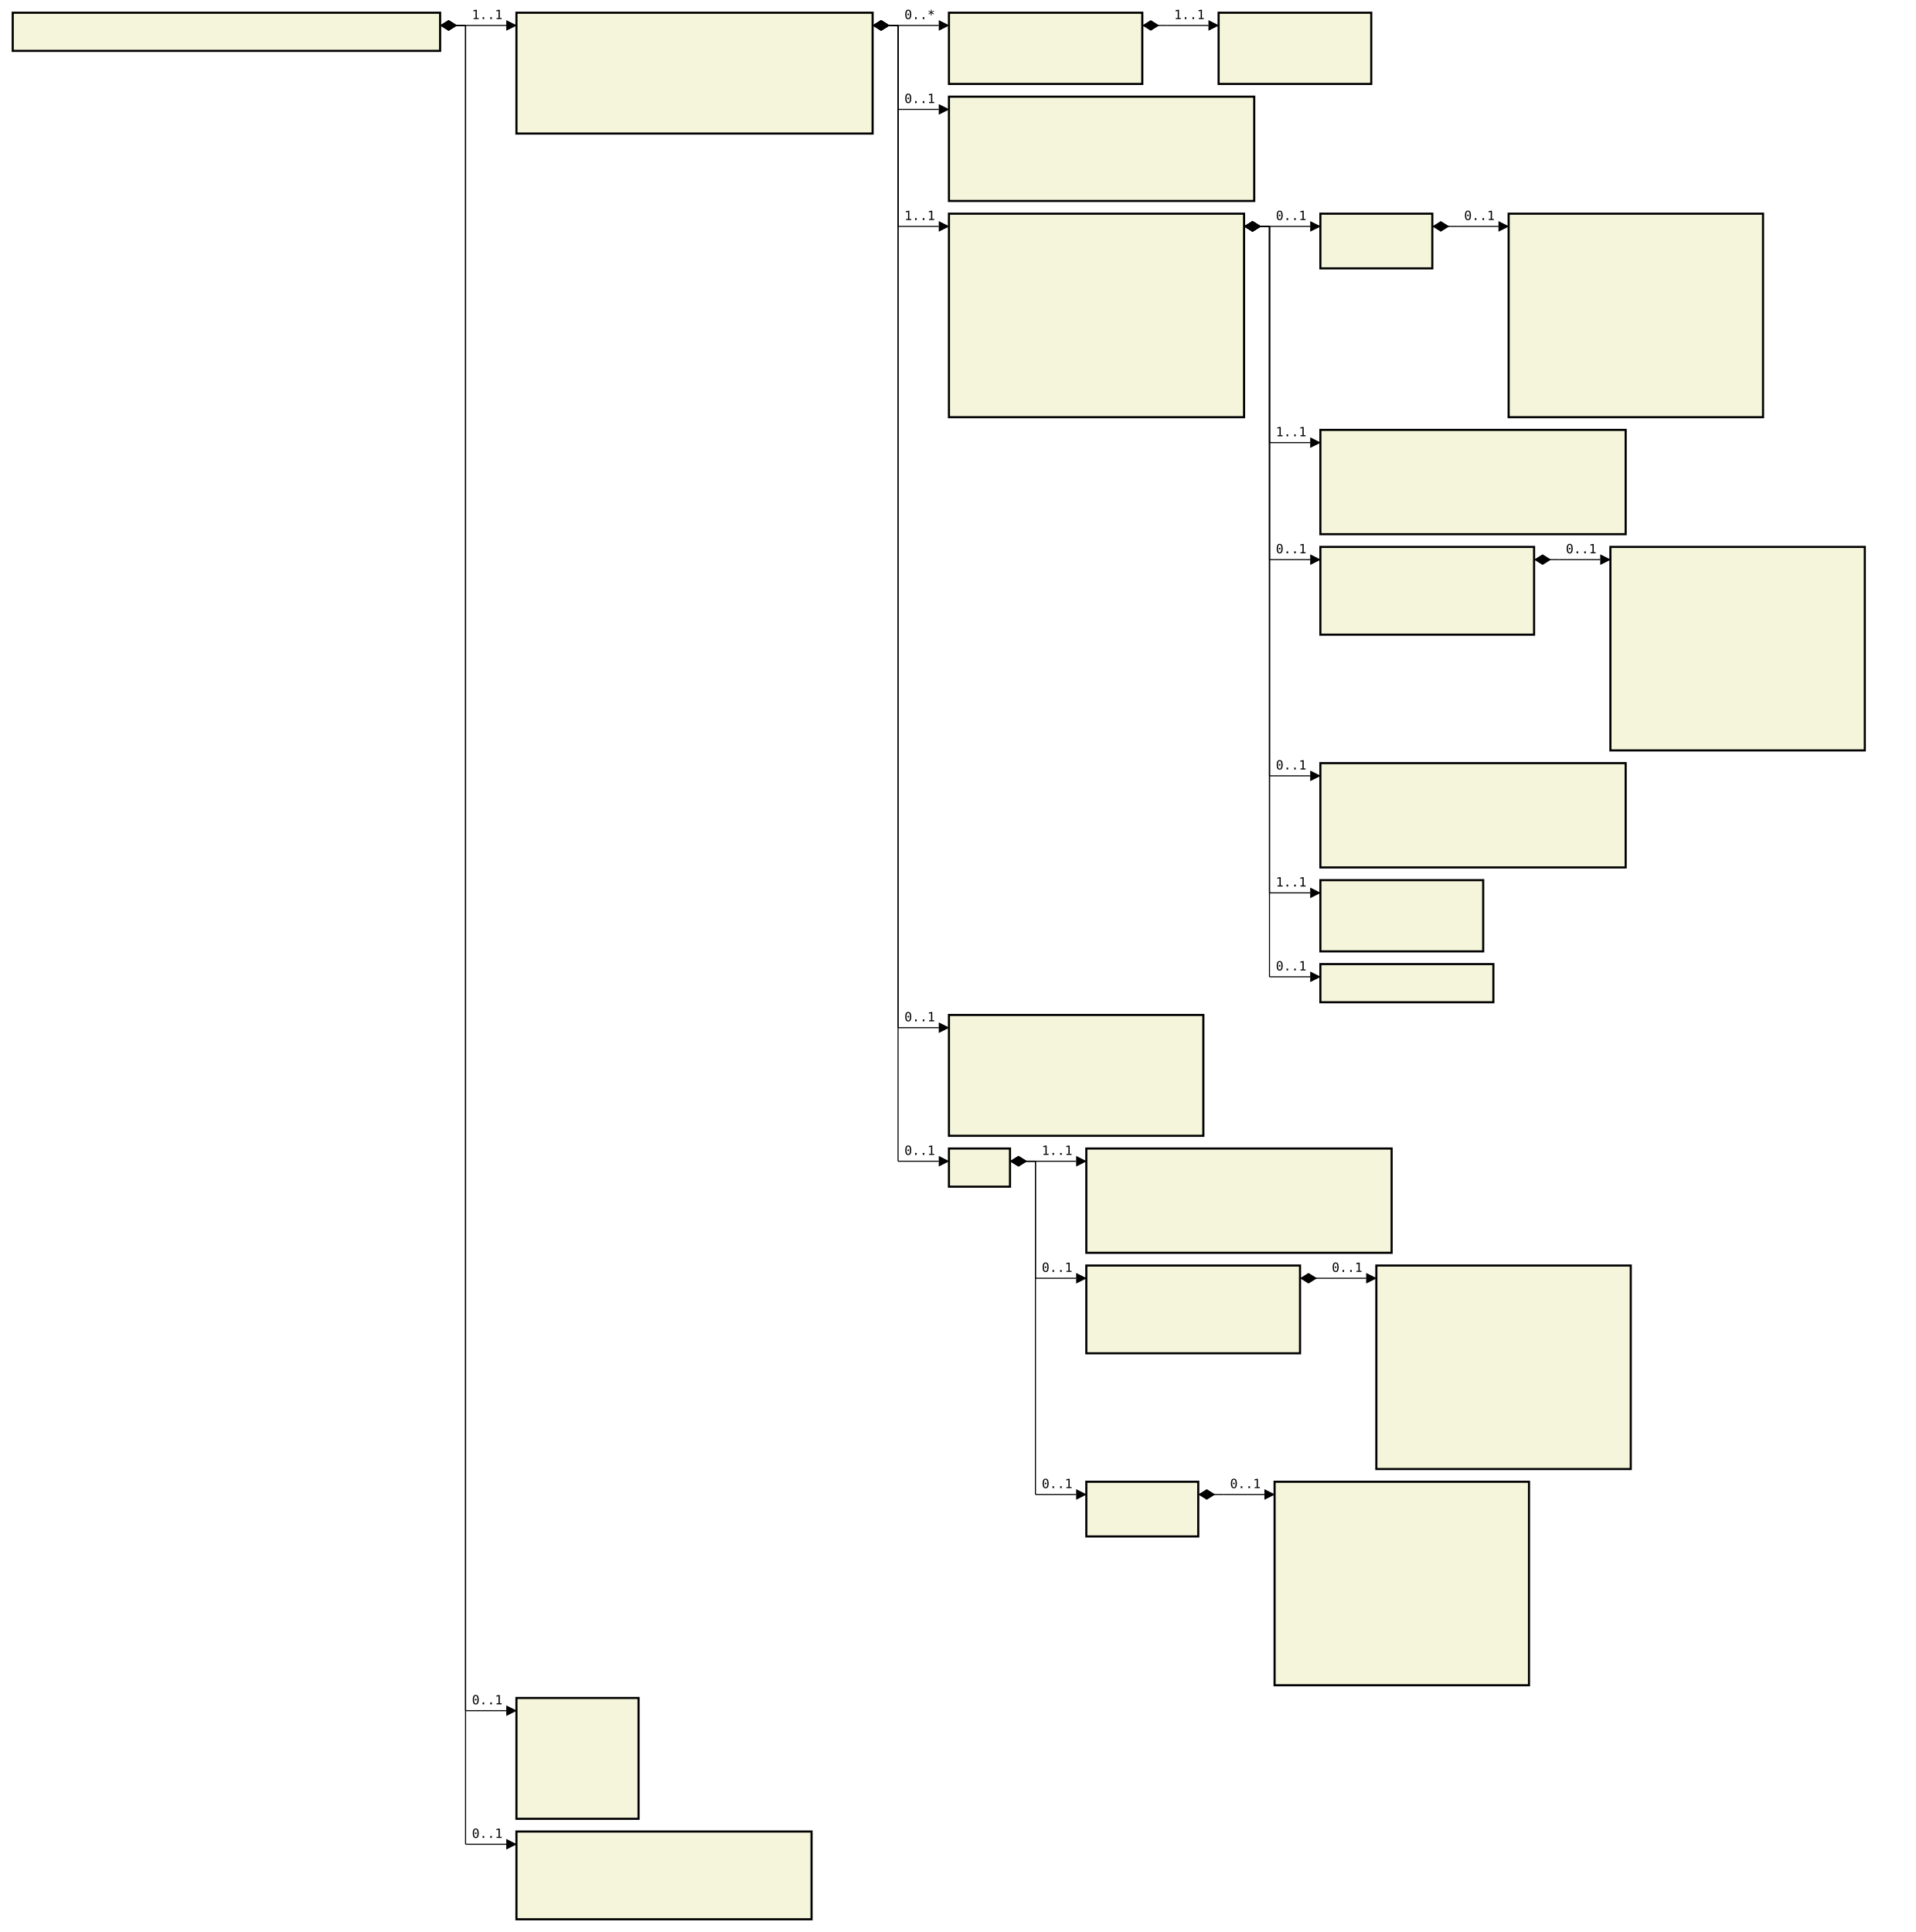
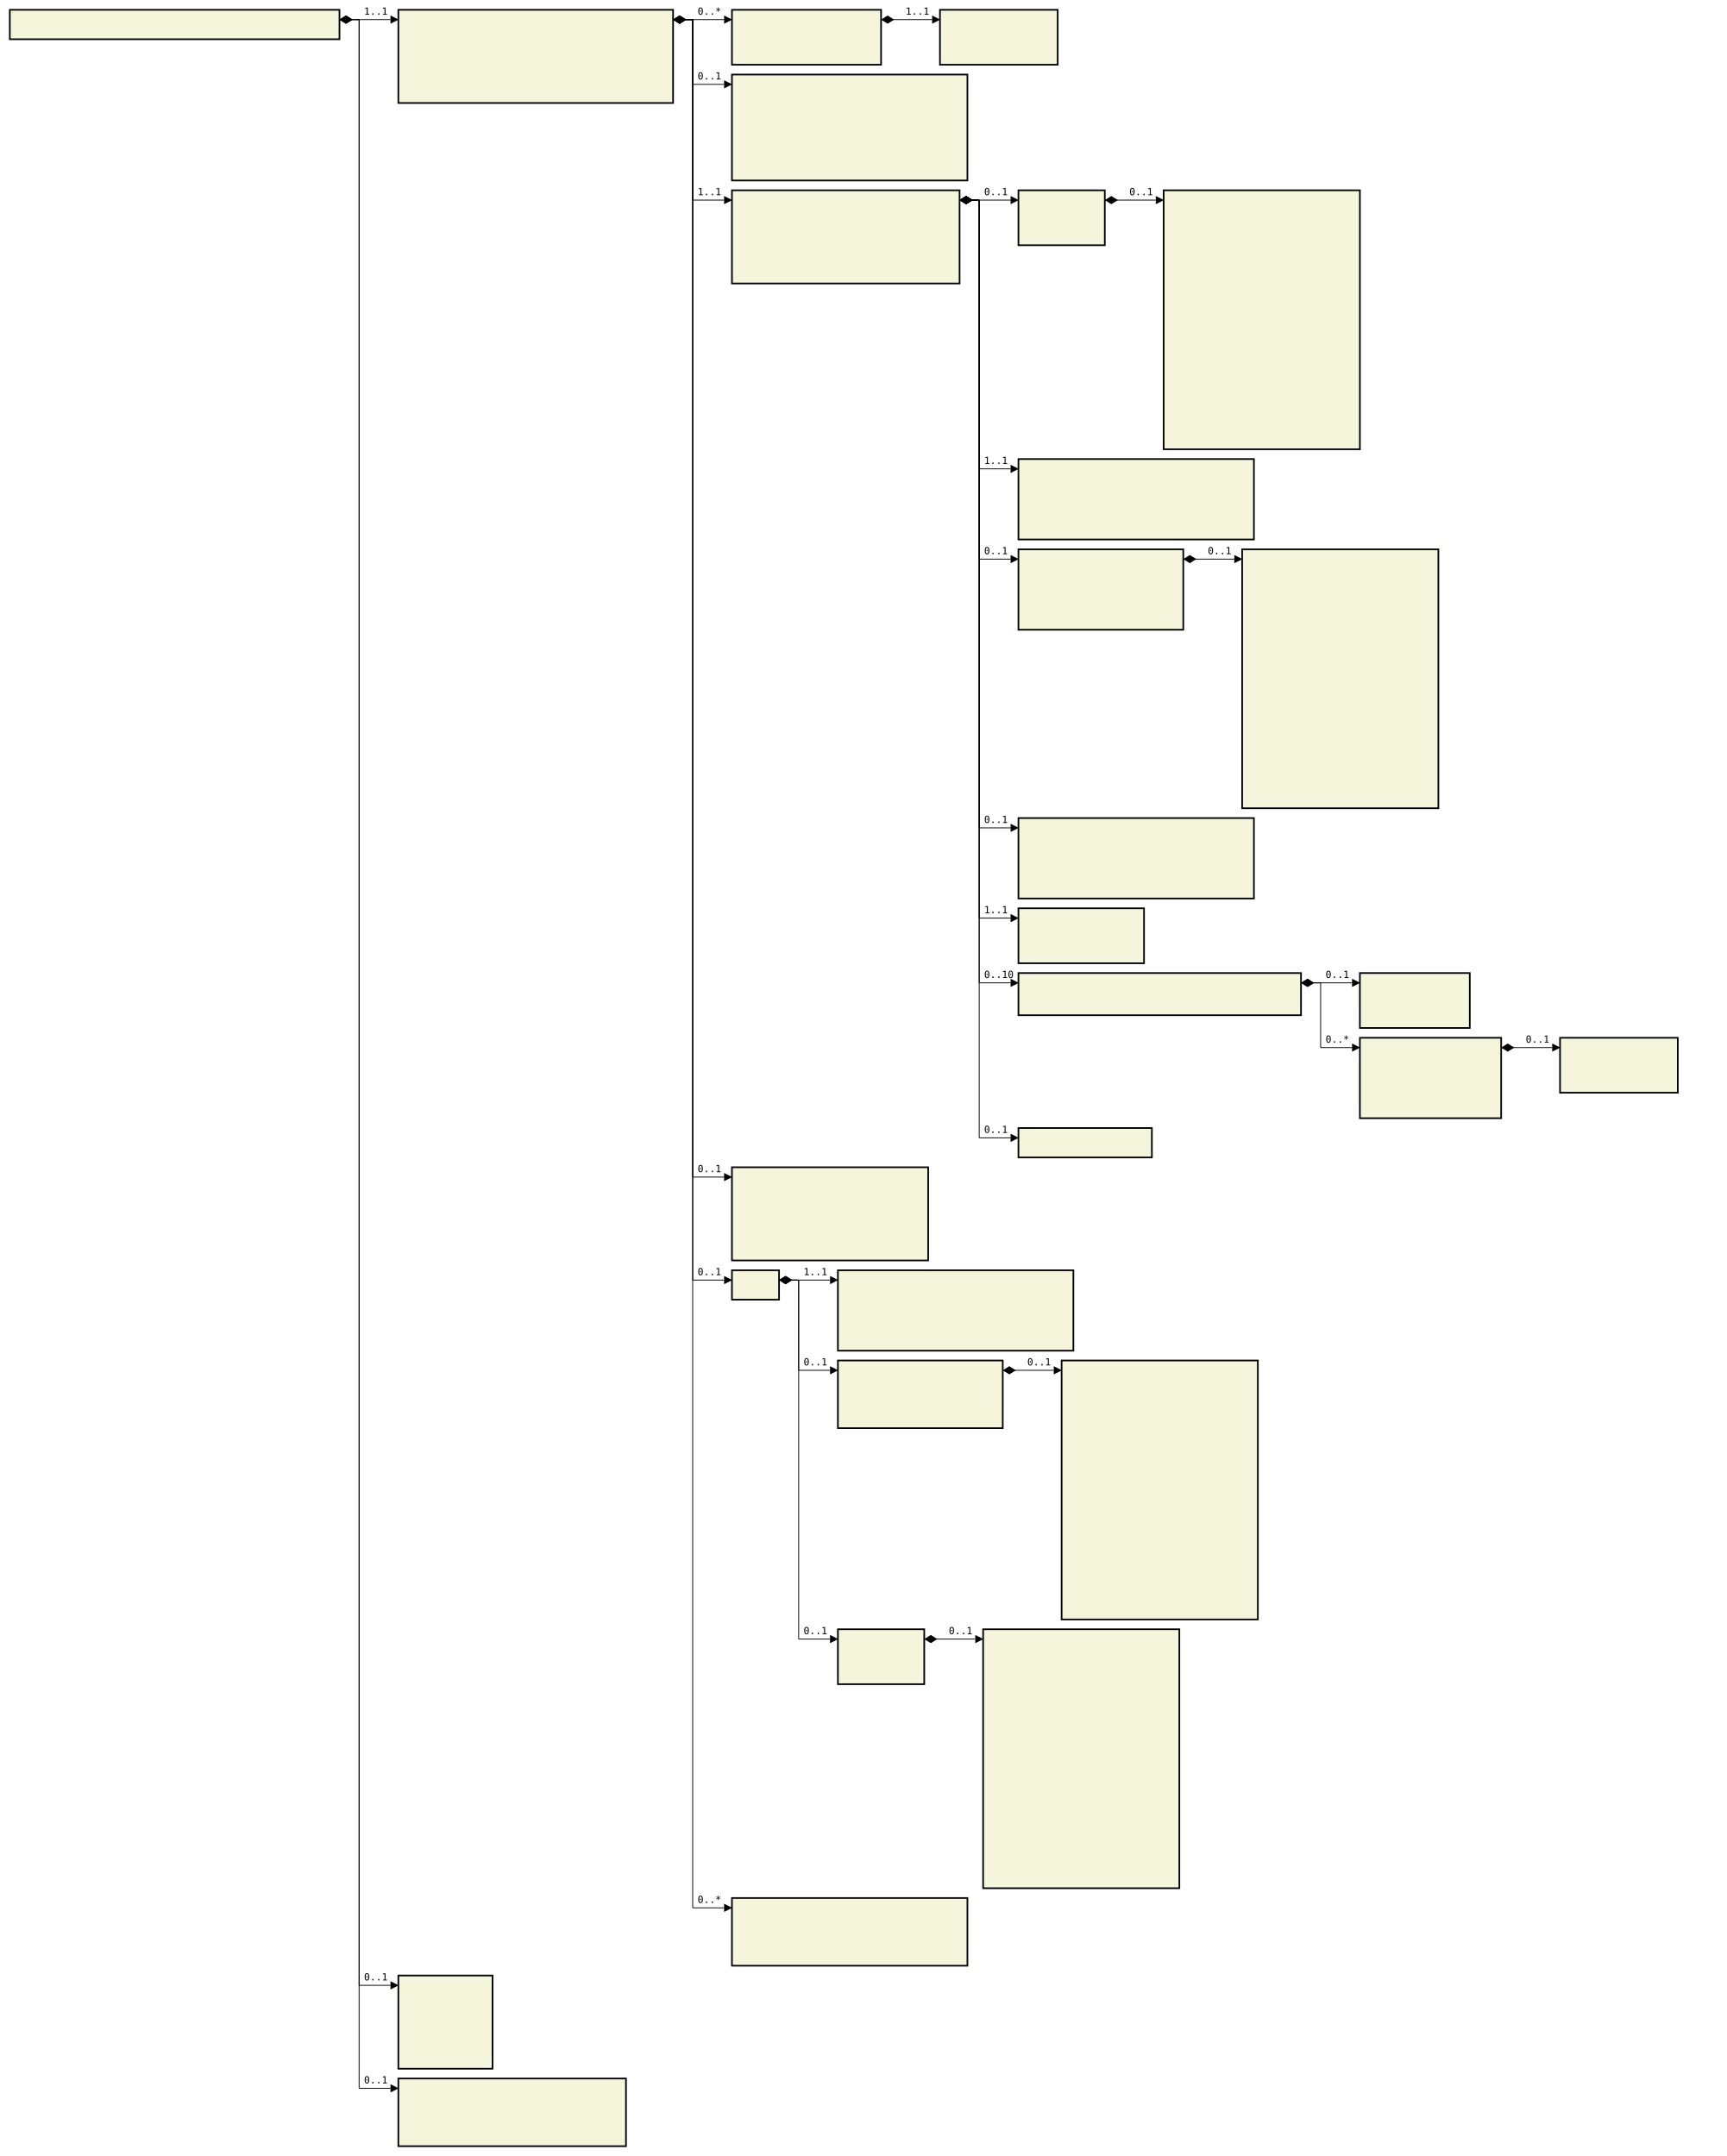
- <svg xmlns="http://www.w3.org/2000/svg" font-family="monospace" width="150.6em" height="151.9em" style="background-color:white">
+ <svg xmlns="http://www.w3.org/2000/svg" font-family="monospace" width="176em" height="219.8em" style="background-color:white">
  <defs>
    <marker id="Triangle" viewBox="0 0 10 10" refX="0" refY="5" markerUnits="strokeWidth" markerWidth="15" markerHeight="10" orient="auto">
      <path d="M 0 0 L 10 5 L 0 10 z" />
    </marker>
    <marker id="Diamond" viewBox="0 0 16 10" refX="0" refY="5" markerUnits="strokeWidth" markerWidth="20" markerHeight="10" orient="auto">
      <path d="M 0 5 L 8 10 L 16 5 L 8 0 z" />
    </marker>
  </defs>
  <rect x="1em" y="1em" width="33.6em" height="3em" fill="beige" stroke="black" stroke-width="2" />
  <text style="font-weight:bold" text-anchor="middle" x="17.8em" y="2.3em" fill="black">
</text>
  <rect x="40.6em" y="1em" width="28em" height="9.5em" fill="beige" stroke="black" stroke-width="2" />
  <text style="font-weight:bold" text-anchor="middle" x="54.6em" y="2.3em" fill="black">
</text>
  <text x="41.6em" y="4.3em" fill="darkslateblue">
</text>
  <text x="41.6em" y="5.6em" fill="darkslateblue">
</text>
  <text x="41.6em" y="6.9em" fill="darkslateblue">
</text>
  <text x="41.6em" y="8.2em" fill="darkslateblue">
</text>
  <text x="41.6em" y="9.5em" fill="darkslateblue">
</text>
  <rect x="74.6em" y="1em" width="15.2em" height="5.6em" fill="beige" stroke="black" stroke-width="2" />
  <text style="font-weight:bold" text-anchor="middle" x="82.2em" y="2.3em" fill="black">
</text>
  <text x="75.6em" y="4.3em" fill="darkslateblue">
</text>
  <text x="75.6em" y="5.6em" fill="darkslateblue">
</text>
  <rect x="95.8em" y="1em" width="12em" height="5.6em" fill="beige" stroke="black" stroke-width="2" />
  <text style="font-weight:bold" text-anchor="middle" x="101.8em" y="2.3em" fill="black">
</text>
  <text x="96.8em" y="4.3em" fill="darkslateblue">
</text>
  <text x="96.8em" y="5.6em" fill="darkslateblue">
</text>
-   <rect x="74.6em" y="7.6em" width="24em" height="8.2em" fill="beige" stroke="black" stroke-width="2" />
+   <rect x="74.6em" y="7.6em" width="24em" height="10.8em" fill="beige" stroke="black" stroke-width="2" />
  <text style="font-weight:bold" text-anchor="middle" x="86.6em" y="8.9em" fill="black">
</text>
  <text x="75.6em" y="10.9em" fill="darkslateblue">
</text>
  <text x="75.6em" y="12.2em" fill="darkslateblue">
</text>
  <text x="75.6em" y="13.5em" fill="darkslateblue">
</text>
  <text x="75.6em" y="14.8em" fill="darkslateblue">
</text>
-   <rect x="74.6em" y="16.8em" width="23.2em" height="16em" fill="beige" stroke="black" stroke-width="2" />
-   <text style="font-weight:bold" text-anchor="middle" x="86.2em" y="18.1em" fill="black">
- </text>
-   <text x="75.6em" y="20.1em" fill="darkslateblue">
- </text>
-   <text x="75.6em" y="21.4em" fill="darkslateblue">
+   <text x="75.6em" y="16.1em" fill="darkslateblue">
+ </text>
+   <text x="75.6em" y="17.4em" fill="darkslateblue">
+ </text>
+   <rect x="74.6em" y="19.4em" width="23.2em" height="9.5em" fill="beige" stroke="black" stroke-width="2" />
+   <text style="font-weight:bold" text-anchor="middle" x="86.2em" y="20.7em" fill="black">
</text>
  <text x="75.6em" y="22.7em" fill="darkslateblue">
</text>
  <text x="75.6em" y="24em" fill="darkslateblue">
</text>
  <text x="75.6em" y="25.3em" fill="darkslateblue">
</text>
  <text x="75.6em" y="26.6em" fill="darkslateblue">
</text>
  <text x="75.6em" y="27.9em" fill="darkslateblue">
</text>
-   <text x="75.6em" y="29.2em" fill="darkslateblue">
- </text>
-   <text x="75.6em" y="30.5em" fill="darkslateblue">
- </text>
-   <text x="75.6em" y="31.8em" fill="darkslateblue">
- </text>
-   <rect x="103.8em" y="16.8em" width="8.8em" height="4.3em" fill="beige" stroke="black" stroke-width="2" />
-   <text style="font-weight:bold" text-anchor="middle" x="108.2em" y="18.1em" fill="black">
- </text>
-   <text x="104.8em" y="20.1em" fill="darkslateblue">
- </text>
-   <rect x="118.6em" y="16.8em" width="20em" height="16em" fill="beige" stroke="black" stroke-width="2" />
-   <text style="font-weight:bold" text-anchor="middle" x="128.6em" y="18.1em" fill="black">
- </text>
-   <text x="119.6em" y="20.1em" fill="darkslateblue">
- </text>
-   <text x="119.6em" y="21.4em" fill="darkslateblue">
+   <rect x="103.8em" y="19.4em" width="8.8em" height="5.6em" fill="beige" stroke="black" stroke-width="2" />
+   <text style="font-weight:bold" text-anchor="middle" x="108.2em" y="20.7em" fill="black">
+ </text>
+   <text x="104.8em" y="22.7em" fill="darkslateblue">
+ </text>
+   <text x="104.8em" y="24em" fill="darkslateblue">
+ </text>
+   <rect x="118.6em" y="19.4em" width="20em" height="26.4em" fill="beige" stroke="black" stroke-width="2" />
+   <text style="font-weight:bold" text-anchor="middle" x="128.6em" y="20.7em" fill="black">
</text>
  <text x="119.6em" y="22.7em" fill="darkslateblue">
</text>
  <text x="119.6em" y="24em" fill="darkslateblue">
</text>
  <text x="119.6em" y="25.3em" fill="darkslateblue">
</text>
  <text x="119.6em" y="26.6em" fill="darkslateblue">
</text>
  <text x="119.6em" y="27.9em" fill="darkslateblue">
</text>
  <text x="119.6em" y="29.2em" fill="darkslateblue">
</text>
  <text x="119.6em" y="30.5em" fill="darkslateblue">
</text>
  <text x="119.6em" y="31.8em" fill="darkslateblue">
</text>
-   <rect x="103.8em" y="33.8em" width="24em" height="8.2em" fill="beige" stroke="black" stroke-width="2" />
-   <text style="font-weight:bold" text-anchor="middle" x="115.8em" y="35.1em" fill="black">
- </text>
-   <text x="104.8em" y="37.1em" fill="darkslateblue">
- </text>
-   <text x="104.8em" y="38.4em" fill="darkslateblue">
- </text>
-   <text x="104.8em" y="39.7em" fill="darkslateblue">
- </text>
-   <text x="104.8em" y="41em" fill="darkslateblue">
- </text>
-   <rect x="103.8em" y="43em" width="16.8em" height="6.9em" fill="beige" stroke="black" stroke-width="2" />
-   <text style="font-weight:bold" text-anchor="middle" x="112.2em" y="44.3em" fill="black">
- </text>
-   <text x="104.8em" y="46.3em" fill="darkslateblue">
- </text>
-   <text x="104.8em" y="47.6em" fill="darkslateblue">
- </text>
-   <text x="104.8em" y="48.9em" fill="darkslateblue">
- </text>
-   <rect x="126.6em" y="43em" width="20em" height="16em" fill="beige" stroke="black" stroke-width="2" />
-   <text style="font-weight:bold" text-anchor="middle" x="136.6em" y="44.3em" fill="black">
- </text>
-   <text x="127.6em" y="46.3em" fill="darkslateblue">
- </text>
-   <text x="127.6em" y="47.6em" fill="darkslateblue">
- </text>
-   <text x="127.6em" y="48.9em" fill="darkslateblue">
- </text>
-   <text x="127.6em" y="50.2em" fill="darkslateblue">
- </text>
-   <text x="127.6em" y="51.5em" fill="darkslateblue">
- </text>
-   <text x="127.6em" y="52.8em" fill="darkslateblue">
- </text>
-   <text x="127.6em" y="54.1em" fill="darkslateblue">
- </text>
-   <text x="127.6em" y="55.4em" fill="darkslateblue">
- </text>
-   <text x="127.6em" y="56.7em" fill="darkslateblue">
- </text>
-   <text x="127.6em" y="58em" fill="darkslateblue">
- </text>
-   <rect x="103.8em" y="60em" width="24em" height="8.2em" fill="beige" stroke="black" stroke-width="2" />
-   <text style="font-weight:bold" text-anchor="middle" x="115.8em" y="61.3em" fill="black">
- </text>
-   <text x="104.8em" y="63.3em" fill="darkslateblue">
- </text>
-   <text x="104.8em" y="64.6em" fill="darkslateblue">
- </text>
-   <text x="104.8em" y="65.9em" fill="darkslateblue">
- </text>
-   <text x="104.8em" y="67.2em" fill="darkslateblue">
- </text>
-   <rect x="103.8em" y="69.2em" width="12.8em" height="5.6em" fill="beige" stroke="black" stroke-width="2" />
-   <text style="font-weight:bold" text-anchor="middle" x="110.2em" y="70.5em" fill="black">
- </text>
-   <text x="104.8em" y="72.5em" fill="darkslateblue">
- </text>
-   <text x="104.8em" y="73.8em" fill="darkslateblue">
- </text>
-   <rect x="103.8em" y="75.8em" width="13.6em" height="3em" fill="beige" stroke="black" stroke-width="2" />
-   <text style="font-weight:bold" text-anchor="middle" x="110.6em" y="77.1em" fill="black">
- </text>
-   <rect x="74.6em" y="79.8em" width="20em" height="9.5em" fill="beige" stroke="black" stroke-width="2" />
-   <text style="font-weight:bold" text-anchor="middle" x="84.6em" y="81.1em" fill="black">
- </text>
-   <text x="75.6em" y="83.1em" fill="darkslateblue">
- </text>
-   <text x="75.6em" y="84.4em" fill="darkslateblue">
- </text>
-   <text x="75.6em" y="85.7em" fill="darkslateblue">
- </text>
-   <text x="75.6em" y="87em" fill="darkslateblue">
- </text>
-   <text x="75.6em" y="88.3em" fill="darkslateblue">
- </text>
-   <rect x="74.6em" y="90.3em" width="4.8em" height="3em" fill="beige" stroke="black" stroke-width="2" />
-   <text style="font-weight:bold" text-anchor="middle" x="77em" y="91.6em" fill="black">
- </text>
-   <rect x="85.4em" y="90.3em" width="24em" height="8.2em" fill="beige" stroke="black" stroke-width="2" />
-   <text style="font-weight:bold" text-anchor="middle" x="97.4em" y="91.6em" fill="black">
- </text>
-   <text x="86.4em" y="93.6em" fill="darkslateblue">
- </text>
-   <text x="86.4em" y="94.9em" fill="darkslateblue">
- </text>
-   <text x="86.4em" y="96.2em" fill="darkslateblue">
- </text>
-   <text x="86.4em" y="97.5em" fill="darkslateblue">
- </text>
-   <rect x="85.4em" y="99.5em" width="16.8em" height="6.9em" fill="beige" stroke="black" stroke-width="2" />
-   <text style="font-weight:bold" text-anchor="middle" x="93.8em" y="100.8em" fill="black">
- </text>
-   <text x="86.4em" y="102.8em" fill="darkslateblue">
- </text>
-   <text x="86.4em" y="104.1em" fill="darkslateblue">
- </text>
-   <text x="86.4em" y="105.4em" fill="darkslateblue">
- </text>
-   <rect x="108.2em" y="99.5em" width="20em" height="16em" fill="beige" stroke="black" stroke-width="2" />
-   <text style="font-weight:bold" text-anchor="middle" x="118.2em" y="100.8em" fill="black">
- </text>
-   <text x="109.2em" y="102.8em" fill="darkslateblue">
- </text>
-   <text x="109.2em" y="104.1em" fill="darkslateblue">
- </text>
-   <text x="109.2em" y="105.4em" fill="darkslateblue">
- </text>
-   <text x="109.2em" y="106.7em" fill="darkslateblue">
- </text>
-   <text x="109.2em" y="108em" fill="darkslateblue">
- </text>
-   <text x="109.2em" y="109.3em" fill="darkslateblue">
- </text>
-   <text x="109.2em" y="110.6em" fill="darkslateblue">
- </text>
-   <text x="109.2em" y="111.9em" fill="darkslateblue">
- </text>
-   <text x="109.2em" y="113.2em" fill="darkslateblue">
- </text>
-   <text x="109.2em" y="114.5em" fill="darkslateblue">
- </text>
-   <rect x="85.4em" y="116.5em" width="8.8em" height="4.3em" fill="beige" stroke="black" stroke-width="2" />
-   <text style="font-weight:bold" text-anchor="middle" x="89.8em" y="117.8em" fill="black">
- </text>
-   <text x="86.4em" y="119.8em" fill="darkslateblue">
- </text>
-   <rect x="100.2em" y="116.5em" width="20em" height="16em" fill="beige" stroke="black" stroke-width="2" />
-   <text style="font-weight:bold" text-anchor="middle" x="110.2em" y="117.8em" fill="black">
- </text>
-   <text x="101.2em" y="119.8em" fill="darkslateblue">
- </text>
-   <text x="101.2em" y="121.1em" fill="darkslateblue">
- </text>
-   <text x="101.2em" y="122.4em" fill="darkslateblue">
- </text>
-   <text x="101.2em" y="123.7em" fill="darkslateblue">
- </text>
-   <text x="101.2em" y="125em" fill="darkslateblue">
- </text>
-   <text x="101.2em" y="126.3em" fill="darkslateblue">
- </text>
-   <text x="101.2em" y="127.6em" fill="darkslateblue">
- </text>
-   <text x="101.2em" y="128.9em" fill="darkslateblue">
- </text>
-   <text x="101.2em" y="130.2em" fill="darkslateblue">
- </text>
-   <text x="101.2em" y="131.5em" fill="darkslateblue">
- </text>
-   <rect x="40.6em" y="133.5em" width="9.6em" height="9.5em" fill="beige" stroke="black" stroke-width="2" />
-   <text style="font-weight:bold" text-anchor="middle" x="45.4em" y="134.8em" fill="black">
- </text>
-   <text x="41.6em" y="136.8em" fill="darkslateblue">
- </text>
-   <text x="41.6em" y="138.1em" fill="darkslateblue">
- </text>
-   <text x="41.6em" y="139.4em" fill="darkslateblue">
- </text>
-   <text x="41.6em" y="140.7em" fill="darkslateblue">
- </text>
-   <text x="41.6em" y="142em" fill="darkslateblue">
- </text>
-   <rect x="40.6em" y="144em" width="23.2em" height="6.9em" fill="beige" stroke="black" stroke-width="2" />
-   <text style="font-weight:bold" text-anchor="middle" x="52.2em" y="145.3em" fill="black">
- </text>
-   <text x="41.6em" y="147.3em" fill="darkslateblue">
- </text>
-   <text x="41.6em" y="148.6em" fill="darkslateblue">
- </text>
-   <text x="41.6em" y="149.9em" fill="darkslateblue">
+   <text x="119.6em" y="33.1em" fill="darkslateblue">
+ </text>
+   <text x="119.6em" y="34.4em" fill="darkslateblue">
+ </text>
+   <text x="119.6em" y="35.7em" fill="darkslateblue">
+ </text>
+   <text x="119.6em" y="37em" fill="darkslateblue">
+ </text>
+   <text x="119.6em" y="38.3em" fill="darkslateblue">
+ </text>
+   <text x="119.6em" y="39.6em" fill="darkslateblue">
+ </text>
+   <text x="119.6em" y="40.9em" fill="darkslateblue">
+ </text>
+   <text x="119.6em" y="42.2em" fill="darkslateblue">
+ </text>
+   <text x="119.6em" y="43.5em" fill="darkslateblue">
+ </text>
+   <text x="119.6em" y="44.8em" fill="darkslateblue">
+ </text>
+   <rect x="103.8em" y="46.8em" width="24em" height="8.2em" fill="beige" stroke="black" stroke-width="2" />
+   <text style="font-weight:bold" text-anchor="middle" x="115.8em" y="48.1em" fill="black">
+ </text>
+   <text x="104.8em" y="50.1em" fill="darkslateblue">
+ </text>
+   <text x="104.8em" y="51.4em" fill="darkslateblue">
+ </text>
+   <text x="104.8em" y="52.7em" fill="darkslateblue">
+ </text>
+   <text x="104.8em" y="54em" fill="darkslateblue">
+ </text>
+   <rect x="103.8em" y="56em" width="16.8em" height="8.2em" fill="beige" stroke="black" stroke-width="2" />
+   <text style="font-weight:bold" text-anchor="middle" x="112.2em" y="57.3em" fill="black">
+ </text>
+   <text x="104.8em" y="59.3em" fill="darkslateblue">
+ </text>
+   <text x="104.8em" y="60.6em" fill="darkslateblue">
+ </text>
+   <text x="104.8em" y="61.9em" fill="darkslateblue">
+ </text>
+   <text x="104.8em" y="63.2em" fill="darkslateblue">
+ </text>
+   <rect x="126.6em" y="56em" width="20em" height="26.4em" fill="beige" stroke="black" stroke-width="2" />
+   <text style="font-weight:bold" text-anchor="middle" x="136.6em" y="57.3em" fill="black">
+ </text>
+   <text x="127.6em" y="59.3em" fill="darkslateblue">
+ </text>
+   <text x="127.6em" y="60.6em" fill="darkslateblue">
+ </text>
+   <text x="127.6em" y="61.9em" fill="darkslateblue">
+ </text>
+   <text x="127.6em" y="63.2em" fill="darkslateblue">
+ </text>
+   <text x="127.6em" y="64.5em" fill="darkslateblue">
+ </text>
+   <text x="127.6em" y="65.8em" fill="darkslateblue">
+ </text>
+   <text x="127.6em" y="67.1em" fill="darkslateblue">
+ </text>
+   <text x="127.6em" y="68.4em" fill="darkslateblue">
+ </text>
+   <text x="127.6em" y="69.7em" fill="darkslateblue">
+ </text>
+   <text x="127.6em" y="71em" fill="darkslateblue">
+ </text>
+   <text x="127.6em" y="72.3em" fill="darkslateblue">
+ </text>
+   <text x="127.6em" y="73.6em" fill="darkslateblue">
+ </text>
+   <text x="127.6em" y="74.9em" fill="darkslateblue">
+ </text>
+   <text x="127.6em" y="76.2em" fill="darkslateblue">
+ </text>
+   <text x="127.6em" y="77.5em" fill="darkslateblue">
+ </text>
+   <text x="127.6em" y="78.8em" fill="darkslateblue">
+ </text>
+   <text x="127.6em" y="80.1em" fill="darkslateblue">
+ </text>
+   <text x="127.6em" y="81.4em" fill="darkslateblue">
+ </text>
+   <rect x="103.8em" y="83.4em" width="24em" height="8.2em" fill="beige" stroke="black" stroke-width="2" />
+   <text style="font-weight:bold" text-anchor="middle" x="115.8em" y="84.7em" fill="black">
+ </text>
+   <text x="104.8em" y="86.7em" fill="darkslateblue">
+ </text>
+   <text x="104.8em" y="88em" fill="darkslateblue">
+ </text>
+   <text x="104.8em" y="89.3em" fill="darkslateblue">
+ </text>
+   <text x="104.8em" y="90.6em" fill="darkslateblue">
+ </text>
+   <rect x="103.8em" y="92.6em" width="12.8em" height="5.6em" fill="beige" stroke="black" stroke-width="2" />
+   <text style="font-weight:bold" text-anchor="middle" x="110.2em" y="93.9em" fill="black">
+ </text>
+   <text x="104.8em" y="95.9em" fill="darkslateblue">
+ </text>
+   <text x="104.8em" y="97.2em" fill="darkslateblue">
+ </text>
+   <rect x="103.8em" y="99.2em" width="28.8em" height="4.3em" fill="beige" stroke="black" stroke-width="2" />
+   <text style="font-weight:bold" text-anchor="middle" x="118.2em" y="100.5em" fill="black">
+ </text>
+   <text x="104.8em" y="102.5em" fill="darkslateblue">
+ </text>
+   <rect x="138.6em" y="99.2em" width="11.2em" height="5.6em" fill="beige" stroke="black" stroke-width="2" />
+   <text style="font-weight:bold" text-anchor="middle" x="144.2em" y="100.5em" fill="black">
+ </text>
+   <text x="139.6em" y="102.5em" fill="darkslateblue">
+ </text>
+   <text x="139.6em" y="103.8em" fill="darkslateblue">
+ </text>
+   <rect x="138.6em" y="105.8em" width="14.4em" height="8.2em" fill="beige" stroke="black" stroke-width="2" />
+   <text style="font-weight:bold" text-anchor="middle" x="145.8em" y="107.1em" fill="black">
+ </text>
+   <text x="139.6em" y="109.1em" fill="darkslateblue">
+ </text>
+   <text x="139.6em" y="110.4em" fill="darkslateblue">
+ </text>
+   <text x="139.6em" y="111.7em" fill="darkslateblue">
+ </text>
+   <text x="139.6em" y="113em" fill="darkslateblue">
+ </text>
+   <rect x="159em" y="105.8em" width="12em" height="5.6em" fill="beige" stroke="black" stroke-width="2" />
+   <text style="font-weight:bold" text-anchor="middle" x="165em" y="107.1em" fill="black">
+ </text>
+   <text x="160em" y="109.1em" fill="darkslateblue">
+ </text>
+   <text x="160em" y="110.4em" fill="darkslateblue">
+ </text>
+   <rect x="103.8em" y="115em" width="13.6em" height="3em" fill="beige" stroke="black" stroke-width="2" />
+   <text style="font-weight:bold" text-anchor="middle" x="110.6em" y="116.3em" fill="black">
+ </text>
+   <rect x="74.6em" y="119em" width="20em" height="9.5em" fill="beige" stroke="black" stroke-width="2" />
+   <text style="font-weight:bold" text-anchor="middle" x="84.6em" y="120.3em" fill="black">
+ </text>
+   <text x="75.6em" y="122.3em" fill="darkslateblue">
+ </text>
+   <text x="75.6em" y="123.6em" fill="darkslateblue">
+ </text>
+   <text x="75.6em" y="124.9em" fill="darkslateblue">
+ </text>
+   <text x="75.6em" y="126.2em" fill="darkslateblue">
+ </text>
+   <text x="75.6em" y="127.5em" fill="darkslateblue">
+ </text>
+   <rect x="74.6em" y="129.5em" width="4.8em" height="3em" fill="beige" stroke="black" stroke-width="2" />
+   <text style="font-weight:bold" text-anchor="middle" x="77em" y="130.8em" fill="black">
+ </text>
+   <rect x="85.4em" y="129.5em" width="24em" height="8.2em" fill="beige" stroke="black" stroke-width="2" />
+   <text style="font-weight:bold" text-anchor="middle" x="97.4em" y="130.8em" fill="black">
+ </text>
+   <text x="86.4em" y="132.8em" fill="darkslateblue">
+ </text>
+   <text x="86.4em" y="134.1em" fill="darkslateblue">
+ </text>
+   <text x="86.4em" y="135.4em" fill="darkslateblue">
+ </text>
+   <text x="86.4em" y="136.7em" fill="darkslateblue">
+ </text>
+   <rect x="85.4em" y="138.7em" width="16.8em" height="6.9em" fill="beige" stroke="black" stroke-width="2" />
+   <text style="font-weight:bold" text-anchor="middle" x="93.8em" y="140em" fill="black">
+ </text>
+   <text x="86.4em" y="142em" fill="darkslateblue">
+ </text>
+   <text x="86.4em" y="143.3em" fill="darkslateblue">
+ </text>
+   <text x="86.4em" y="144.6em" fill="darkslateblue">
+ </text>
+   <rect x="108.2em" y="138.7em" width="20em" height="26.4em" fill="beige" stroke="black" stroke-width="2" />
+   <text style="font-weight:bold" text-anchor="middle" x="118.2em" y="140em" fill="black">
+ </text>
+   <text x="109.2em" y="142em" fill="darkslateblue">
+ </text>
+   <text x="109.2em" y="143.3em" fill="darkslateblue">
+ </text>
+   <text x="109.2em" y="144.6em" fill="darkslateblue">
+ </text>
+   <text x="109.2em" y="145.9em" fill="darkslateblue">
+ </text>
+   <text x="109.2em" y="147.2em" fill="darkslateblue">
+ </text>
+   <text x="109.2em" y="148.5em" fill="darkslateblue">
+ </text>
+   <text x="109.2em" y="149.8em" fill="darkslateblue">
+ </text>
+   <text x="109.2em" y="151.1em" fill="darkslateblue">
+ </text>
+   <text x="109.2em" y="152.4em" fill="darkslateblue">
+ </text>
+   <text x="109.2em" y="153.7em" fill="darkslateblue">
+ </text>
+   <text x="109.2em" y="155em" fill="darkslateblue">
+ </text>
+   <text x="109.2em" y="156.3em" fill="darkslateblue">
+ </text>
+   <text x="109.2em" y="157.6em" fill="darkslateblue">
+ </text>
+   <text x="109.2em" y="158.9em" fill="darkslateblue">
+ </text>
+   <text x="109.2em" y="160.2em" fill="darkslateblue">
+ </text>
+   <text x="109.2em" y="161.5em" fill="darkslateblue">
+ </text>
+   <text x="109.2em" y="162.8em" fill="darkslateblue">
+ </text>
+   <text x="109.2em" y="164.1em" fill="darkslateblue">
+ </text>
+   <rect x="85.4em" y="166.1em" width="8.8em" height="5.6em" fill="beige" stroke="black" stroke-width="2" />
+   <text style="font-weight:bold" text-anchor="middle" x="89.8em" y="167.4em" fill="black">
+ </text>
+   <text x="86.4em" y="169.4em" fill="darkslateblue">
+ </text>
+   <text x="86.4em" y="170.7em" fill="darkslateblue">
+ </text>
+   <rect x="100.2em" y="166.1em" width="20em" height="26.4em" fill="beige" stroke="black" stroke-width="2" />
+   <text style="font-weight:bold" text-anchor="middle" x="110.2em" y="167.4em" fill="black">
+ </text>
+   <text x="101.2em" y="169.4em" fill="darkslateblue">
+ </text>
+   <text x="101.2em" y="170.7em" fill="darkslateblue">
+ </text>
+   <text x="101.2em" y="172em" fill="darkslateblue">
+ </text>
+   <text x="101.2em" y="173.3em" fill="darkslateblue">
+ </text>
+   <text x="101.2em" y="174.6em" fill="darkslateblue">
+ </text>
+   <text x="101.2em" y="175.9em" fill="darkslateblue">
+ </text>
+   <text x="101.2em" y="177.2em" fill="darkslateblue">
+ </text>
+   <text x="101.2em" y="178.5em" fill="darkslateblue">
+ </text>
+   <text x="101.2em" y="179.8em" fill="darkslateblue">
+ </text>
+   <text x="101.2em" y="181.1em" fill="darkslateblue">
+ </text>
+   <text x="101.2em" y="182.4em" fill="darkslateblue">
+ </text>
+   <text x="101.2em" y="183.7em" fill="darkslateblue">
+ </text>
+   <text x="101.2em" y="185em" fill="darkslateblue">
+ </text>
+   <text x="101.2em" y="186.3em" fill="darkslateblue">
+ </text>
+   <text x="101.2em" y="187.6em" fill="darkslateblue">
+ </text>
+   <text x="101.2em" y="188.9em" fill="darkslateblue">
+ </text>
+   <text x="101.2em" y="190.2em" fill="darkslateblue">
+ </text>
+   <text x="101.2em" y="191.5em" fill="darkslateblue">
+ </text>
+   <rect x="74.6em" y="193.5em" width="24em" height="6.9em" fill="beige" stroke="black" stroke-width="2" />
+   <text style="font-weight:bold" text-anchor="middle" x="86.6em" y="194.8em" fill="black">
+ </text>
+   <text x="75.6em" y="196.8em" fill="darkslateblue">
+ </text>
+   <text x="75.6em" y="198.1em" fill="darkslateblue">
+ </text>
+   <text x="75.6em" y="199.4em" fill="darkslateblue">
+ </text>
+   <rect x="40.6em" y="201.4em" width="9.6em" height="9.5em" fill="beige" stroke="black" stroke-width="2" />
+   <text style="font-weight:bold" text-anchor="middle" x="45.4em" y="202.7em" fill="black">
+ </text>
+   <text x="41.6em" y="204.7em" fill="darkslateblue">
+ </text>
+   <text x="41.6em" y="206em" fill="darkslateblue">
+ </text>
+   <text x="41.6em" y="207.3em" fill="darkslateblue">
+ </text>
+   <text x="41.6em" y="208.6em" fill="darkslateblue">
+ </text>
+   <text x="41.6em" y="209.9em" fill="darkslateblue">
+ </text>
+   <rect x="40.6em" y="211.9em" width="23.2em" height="6.9em" fill="beige" stroke="black" stroke-width="2" />
+   <text style="font-weight:bold" text-anchor="middle" x="52.2em" y="213.2em" fill="black">
+ </text>
+   <text x="41.6em" y="215.2em" fill="darkslateblue">
+ </text>
+   <text x="41.6em" y="216.5em" fill="darkslateblue">
+ </text>
+   <text x="41.6em" y="217.8em" fill="darkslateblue">
</text>
  <line x1="34.6em" y1="2em" x2="36.6em" y2="2em" stroke="black" marker-start="url(#Diamond)" />
  <line x1="36.6em" y1="2em" x2="36.6em" y2="2em" stroke="black" />
  <line x1="36.6em" y1="2em" x2="39.8em" y2="2em" stroke="black" marker-end="url(#Triangle)" />
  <text x="37.1em" y="1.5em">1..1</text>
  <line x1="68.6em" y1="2em" x2="70.6em" y2="2em" stroke="black" marker-start="url(#Diamond)" />
  <line x1="70.6em" y1="2em" x2="70.6em" y2="2em" stroke="black" />
  <line x1="70.6em" y1="2em" x2="73.8em" y2="2em" stroke="black" marker-end="url(#Triangle)" />
  <text x="71.1em" y="1.5em">0..*</text>
  <line x1="89.8em" y1="2em" x2="91.8em" y2="2em" stroke="black" marker-start="url(#Diamond)" />
  <line x1="91.8em" y1="2em" x2="91.8em" y2="2em" stroke="black" />
  <line x1="91.8em" y1="2em" x2="95em" y2="2em" stroke="black" marker-end="url(#Triangle)" />
  <text x="92.3em" y="1.5em">1..1</text>
  <line x1="68.6em" y1="2em" x2="70.6em" y2="2em" stroke="black" marker-start="url(#Diamond)" />
  <line x1="70.6em" y1="2em" x2="70.6em" y2="8.6em" stroke="black" />
  <line x1="70.6em" y1="8.6em" x2="73.8em" y2="8.6em" stroke="black" marker-end="url(#Triangle)" />
  <text x="71.1em" y="8.1em">0..1</text>
  <line x1="68.6em" y1="2em" x2="70.6em" y2="2em" stroke="black" marker-start="url(#Diamond)" />
-   <line x1="70.6em" y1="2em" x2="70.6em" y2="17.8em" stroke="black" />
-   <line x1="70.6em" y1="17.8em" x2="73.8em" y2="17.8em" stroke="black" marker-end="url(#Triangle)" />
-   <text x="71.1em" y="17.3em">1..1</text>
-   <line x1="97.8em" y1="17.8em" x2="99.8em" y2="17.8em" stroke="black" marker-start="url(#Diamond)" />
-   <line x1="99.8em" y1="17.8em" x2="99.8em" y2="17.8em" stroke="black" />
-   <line x1="99.8em" y1="17.8em" x2="103em" y2="17.8em" stroke="black" marker-end="url(#Triangle)" />
-   <text x="100.3em" y="17.3em">0..1</text>
-   <line x1="112.6em" y1="17.8em" x2="114.6em" y2="17.8em" stroke="black" marker-start="url(#Diamond)" />
-   <line x1="114.6em" y1="17.8em" x2="114.6em" y2="17.8em" stroke="black" />
-   <line x1="114.6em" y1="17.8em" x2="117.8em" y2="17.8em" stroke="black" marker-end="url(#Triangle)" />
-   <text x="115.1em" y="17.3em">0..1</text>
-   <line x1="97.8em" y1="17.8em" x2="99.8em" y2="17.8em" stroke="black" marker-start="url(#Diamond)" />
-   <line x1="99.8em" y1="17.8em" x2="99.8em" y2="34.8em" stroke="black" />
-   <line x1="99.8em" y1="34.8em" x2="103em" y2="34.8em" stroke="black" marker-end="url(#Triangle)" />
-   <text x="100.3em" y="34.3em">1..1</text>
-   <line x1="97.8em" y1="17.8em" x2="99.8em" y2="17.8em" stroke="black" marker-start="url(#Diamond)" />
-   <line x1="99.8em" y1="17.8em" x2="99.8em" y2="44em" stroke="black" />
-   <line x1="99.8em" y1="44em" x2="103em" y2="44em" stroke="black" marker-end="url(#Triangle)" />
-   <text x="100.3em" y="43.5em">0..1</text>
-   <line x1="120.6em" y1="44em" x2="122.6em" y2="44em" stroke="black" marker-start="url(#Diamond)" />
-   <line x1="122.6em" y1="44em" x2="122.6em" y2="44em" stroke="black" />
-   <line x1="122.6em" y1="44em" x2="125.8em" y2="44em" stroke="black" marker-end="url(#Triangle)" />
-   <text x="123.1em" y="43.5em">0..1</text>
-   <line x1="97.8em" y1="17.8em" x2="99.8em" y2="17.8em" stroke="black" marker-start="url(#Diamond)" />
-   <line x1="99.8em" y1="17.8em" x2="99.8em" y2="61em" stroke="black" />
-   <line x1="99.8em" y1="61em" x2="103em" y2="61em" stroke="black" marker-end="url(#Triangle)" />
-   <text x="100.3em" y="60.5em">0..1</text>
-   <line x1="97.8em" y1="17.8em" x2="99.8em" y2="17.8em" stroke="black" marker-start="url(#Diamond)" />
-   <line x1="99.8em" y1="17.8em" x2="99.8em" y2="70.2em" stroke="black" />
-   <line x1="99.8em" y1="70.2em" x2="103em" y2="70.2em" stroke="black" marker-end="url(#Triangle)" />
-   <text x="100.3em" y="69.7em">1..1</text>
-   <line x1="97.8em" y1="17.8em" x2="99.8em" y2="17.8em" stroke="black" marker-start="url(#Diamond)" />
-   <line x1="99.8em" y1="17.8em" x2="99.8em" y2="76.8em" stroke="black" />
-   <line x1="99.8em" y1="76.8em" x2="103em" y2="76.8em" stroke="black" marker-end="url(#Triangle)" />
-   <text x="100.3em" y="76.3em">0..1</text>
-   <line x1="68.6em" y1="2em" x2="70.6em" y2="2em" stroke="black" marker-start="url(#Diamond)" />
-   <line x1="70.6em" y1="2em" x2="70.6em" y2="80.8em" stroke="black" />
-   <line x1="70.6em" y1="80.8em" x2="73.8em" y2="80.8em" stroke="black" marker-end="url(#Triangle)" />
-   <text x="71.1em" y="80.3em">0..1</text>
-   <line x1="68.6em" y1="2em" x2="70.6em" y2="2em" stroke="black" marker-start="url(#Diamond)" />
-   <line x1="70.6em" y1="2em" x2="70.6em" y2="91.3em" stroke="black" />
-   <line x1="70.6em" y1="91.3em" x2="73.8em" y2="91.3em" stroke="black" marker-end="url(#Triangle)" />
-   <text x="71.1em" y="90.8em">0..1</text>
-   <line x1="79.4em" y1="91.3em" x2="81.4em" y2="91.3em" stroke="black" marker-start="url(#Diamond)" />
-   <line x1="81.4em" y1="91.3em" x2="81.4em" y2="91.3em" stroke="black" />
-   <line x1="81.4em" y1="91.3em" x2="84.6em" y2="91.3em" stroke="black" marker-end="url(#Triangle)" />
-   <text x="81.9em" y="90.8em">1..1</text>
-   <line x1="79.4em" y1="91.3em" x2="81.4em" y2="91.3em" stroke="black" marker-start="url(#Diamond)" />
-   <line x1="81.4em" y1="91.3em" x2="81.4em" y2="100.5em" stroke="black" />
-   <line x1="81.4em" y1="100.5em" x2="84.6em" y2="100.5em" stroke="black" marker-end="url(#Triangle)" />
-   <text x="81.9em" y="100em">0..1</text>
-   <line x1="102.2em" y1="100.5em" x2="104.2em" y2="100.5em" stroke="black" marker-start="url(#Diamond)" />
-   <line x1="104.2em" y1="100.5em" x2="104.2em" y2="100.5em" stroke="black" />
-   <line x1="104.2em" y1="100.5em" x2="107.4em" y2="100.5em" stroke="black" marker-end="url(#Triangle)" />
-   <text x="104.7em" y="100em">0..1</text>
-   <line x1="79.4em" y1="91.3em" x2="81.4em" y2="91.3em" stroke="black" marker-start="url(#Diamond)" />
-   <line x1="81.4em" y1="91.3em" x2="81.4em" y2="117.5em" stroke="black" />
-   <line x1="81.4em" y1="117.5em" x2="84.6em" y2="117.5em" stroke="black" marker-end="url(#Triangle)" />
-   <text x="81.9em" y="117em">0..1</text>
-   <line x1="94.2em" y1="117.5em" x2="96.2em" y2="117.5em" stroke="black" marker-start="url(#Diamond)" />
-   <line x1="96.2em" y1="117.5em" x2="96.2em" y2="117.5em" stroke="black" />
-   <line x1="96.2em" y1="117.5em" x2="99.4em" y2="117.5em" stroke="black" marker-end="url(#Triangle)" />
-   <text x="96.7em" y="117em">0..1</text>
+   <line x1="70.6em" y1="2em" x2="70.6em" y2="20.4em" stroke="black" />
+   <line x1="70.6em" y1="20.4em" x2="73.8em" y2="20.4em" stroke="black" marker-end="url(#Triangle)" />
+   <text x="71.1em" y="19.9em">1..1</text>
+   <line x1="97.8em" y1="20.4em" x2="99.8em" y2="20.4em" stroke="black" marker-start="url(#Diamond)" />
+   <line x1="99.8em" y1="20.4em" x2="99.8em" y2="20.4em" stroke="black" />
+   <line x1="99.8em" y1="20.4em" x2="103em" y2="20.4em" stroke="black" marker-end="url(#Triangle)" />
+   <text x="100.3em" y="19.9em">0..1</text>
+   <line x1="112.6em" y1="20.4em" x2="114.6em" y2="20.4em" stroke="black" marker-start="url(#Diamond)" />
+   <line x1="114.6em" y1="20.4em" x2="114.6em" y2="20.4em" stroke="black" />
+   <line x1="114.6em" y1="20.4em" x2="117.8em" y2="20.4em" stroke="black" marker-end="url(#Triangle)" />
+   <text x="115.1em" y="19.9em">0..1</text>
+   <line x1="97.8em" y1="20.4em" x2="99.8em" y2="20.4em" stroke="black" marker-start="url(#Diamond)" />
+   <line x1="99.8em" y1="20.4em" x2="99.8em" y2="47.8em" stroke="black" />
+   <line x1="99.8em" y1="47.8em" x2="103em" y2="47.8em" stroke="black" marker-end="url(#Triangle)" />
+   <text x="100.3em" y="47.3em">1..1</text>
+   <line x1="97.8em" y1="20.4em" x2="99.8em" y2="20.4em" stroke="black" marker-start="url(#Diamond)" />
+   <line x1="99.8em" y1="20.4em" x2="99.8em" y2="57em" stroke="black" />
+   <line x1="99.8em" y1="57em" x2="103em" y2="57em" stroke="black" marker-end="url(#Triangle)" />
+   <text x="100.3em" y="56.5em">0..1</text>
+   <line x1="120.6em" y1="57em" x2="122.6em" y2="57em" stroke="black" marker-start="url(#Diamond)" />
+   <line x1="122.6em" y1="57em" x2="122.6em" y2="57em" stroke="black" />
+   <line x1="122.6em" y1="57em" x2="125.8em" y2="57em" stroke="black" marker-end="url(#Triangle)" />
+   <text x="123.1em" y="56.5em">0..1</text>
+   <line x1="97.8em" y1="20.4em" x2="99.8em" y2="20.4em" stroke="black" marker-start="url(#Diamond)" />
+   <line x1="99.8em" y1="20.4em" x2="99.8em" y2="84.4em" stroke="black" />
+   <line x1="99.8em" y1="84.4em" x2="103em" y2="84.4em" stroke="black" marker-end="url(#Triangle)" />
+   <text x="100.3em" y="83.9em">0..1</text>
+   <line x1="97.8em" y1="20.4em" x2="99.8em" y2="20.4em" stroke="black" marker-start="url(#Diamond)" />
+   <line x1="99.8em" y1="20.4em" x2="99.8em" y2="93.6em" stroke="black" />
+   <line x1="99.8em" y1="93.6em" x2="103em" y2="93.6em" stroke="black" marker-end="url(#Triangle)" />
+   <text x="100.3em" y="93.1em">1..1</text>
+   <line x1="97.8em" y1="20.4em" x2="99.8em" y2="20.4em" stroke="black" marker-start="url(#Diamond)" />
+   <line x1="99.8em" y1="20.4em" x2="99.8em" y2="100.2em" stroke="black" />
+   <line x1="99.8em" y1="100.2em" x2="103em" y2="100.2em" stroke="black" marker-end="url(#Triangle)" />
+   <text x="100.3em" y="99.7em">0..10</text>
+   <line x1="132.6em" y1="100.2em" x2="134.6em" y2="100.2em" stroke="black" marker-start="url(#Diamond)" />
+   <line x1="134.6em" y1="100.2em" x2="134.6em" y2="100.2em" stroke="black" />
+   <line x1="134.6em" y1="100.2em" x2="137.8em" y2="100.2em" stroke="black" marker-end="url(#Triangle)" />
+   <text x="135.1em" y="99.7em">0..1</text>
+   <line x1="132.6em" y1="100.2em" x2="134.6em" y2="100.2em" stroke="black" marker-start="url(#Diamond)" />
+   <line x1="134.6em" y1="100.2em" x2="134.6em" y2="106.8em" stroke="black" />
+   <line x1="134.6em" y1="106.8em" x2="137.8em" y2="106.8em" stroke="black" marker-end="url(#Triangle)" />
+   <text x="135.1em" y="106.3em">0..*</text>
+   <line x1="153em" y1="106.8em" x2="155em" y2="106.8em" stroke="black" marker-start="url(#Diamond)" />
+   <line x1="155em" y1="106.8em" x2="155em" y2="106.8em" stroke="black" />
+   <line x1="155em" y1="106.8em" x2="158.2em" y2="106.8em" stroke="black" marker-end="url(#Triangle)" />
+   <text x="155.5em" y="106.3em">0..1</text>
+   <line x1="97.8em" y1="20.4em" x2="99.8em" y2="20.4em" stroke="black" marker-start="url(#Diamond)" />
+   <line x1="99.8em" y1="20.4em" x2="99.8em" y2="116em" stroke="black" />
+   <line x1="99.8em" y1="116em" x2="103em" y2="116em" stroke="black" marker-end="url(#Triangle)" />
+   <text x="100.3em" y="115.5em">0..1</text>
+   <line x1="68.6em" y1="2em" x2="70.6em" y2="2em" stroke="black" marker-start="url(#Diamond)" />
+   <line x1="70.6em" y1="2em" x2="70.6em" y2="120em" stroke="black" />
+   <line x1="70.6em" y1="120em" x2="73.8em" y2="120em" stroke="black" marker-end="url(#Triangle)" />
+   <text x="71.1em" y="119.5em">0..1</text>
+   <line x1="68.6em" y1="2em" x2="70.6em" y2="2em" stroke="black" marker-start="url(#Diamond)" />
+   <line x1="70.6em" y1="2em" x2="70.6em" y2="130.5em" stroke="black" />
+   <line x1="70.6em" y1="130.5em" x2="73.8em" y2="130.5em" stroke="black" marker-end="url(#Triangle)" />
+   <text x="71.1em" y="130em">0..1</text>
+   <line x1="79.4em" y1="130.5em" x2="81.4em" y2="130.5em" stroke="black" marker-start="url(#Diamond)" />
+   <line x1="81.4em" y1="130.5em" x2="81.4em" y2="130.5em" stroke="black" />
+   <line x1="81.4em" y1="130.5em" x2="84.6em" y2="130.5em" stroke="black" marker-end="url(#Triangle)" />
+   <text x="81.9em" y="130em">1..1</text>
+   <line x1="79.4em" y1="130.5em" x2="81.4em" y2="130.5em" stroke="black" marker-start="url(#Diamond)" />
+   <line x1="81.4em" y1="130.5em" x2="81.4em" y2="139.7em" stroke="black" />
+   <line x1="81.4em" y1="139.7em" x2="84.6em" y2="139.7em" stroke="black" marker-end="url(#Triangle)" />
+   <text x="81.9em" y="139.2em">0..1</text>
+   <line x1="102.2em" y1="139.7em" x2="104.2em" y2="139.7em" stroke="black" marker-start="url(#Diamond)" />
+   <line x1="104.2em" y1="139.7em" x2="104.2em" y2="139.7em" stroke="black" />
+   <line x1="104.2em" y1="139.7em" x2="107.4em" y2="139.7em" stroke="black" marker-end="url(#Triangle)" />
+   <text x="104.7em" y="139.2em">0..1</text>
+   <line x1="79.4em" y1="130.5em" x2="81.4em" y2="130.5em" stroke="black" marker-start="url(#Diamond)" />
+   <line x1="81.4em" y1="130.5em" x2="81.4em" y2="167.1em" stroke="black" />
+   <line x1="81.4em" y1="167.1em" x2="84.6em" y2="167.1em" stroke="black" marker-end="url(#Triangle)" />
+   <text x="81.9em" y="166.6em">0..1</text>
+   <line x1="94.2em" y1="167.1em" x2="96.2em" y2="167.1em" stroke="black" marker-start="url(#Diamond)" />
+   <line x1="96.2em" y1="167.1em" x2="96.2em" y2="167.1em" stroke="black" />
+   <line x1="96.2em" y1="167.1em" x2="99.4em" y2="167.1em" stroke="black" marker-end="url(#Triangle)" />
+   <text x="96.7em" y="166.6em">0..1</text>
+   <line x1="68.6em" y1="2em" x2="70.6em" y2="2em" stroke="black" marker-start="url(#Diamond)" />
+   <line x1="70.6em" y1="2em" x2="70.6em" y2="194.5em" stroke="black" />
+   <line x1="70.6em" y1="194.5em" x2="73.8em" y2="194.5em" stroke="black" marker-end="url(#Triangle)" />
+   <text x="71.1em" y="194em">0..*</text>
  <line x1="34.6em" y1="2em" x2="36.6em" y2="2em" stroke="black" marker-start="url(#Diamond)" />
-   <line x1="36.6em" y1="2em" x2="36.6em" y2="134.5em" stroke="black" />
-   <line x1="36.6em" y1="134.5em" x2="39.8em" y2="134.5em" stroke="black" marker-end="url(#Triangle)" />
-   <text x="37.1em" y="134em">0..1</text>
+   <line x1="36.6em" y1="2em" x2="36.6em" y2="202.4em" stroke="black" />
+   <line x1="36.6em" y1="202.4em" x2="39.8em" y2="202.4em" stroke="black" marker-end="url(#Triangle)" />
+   <text x="37.1em" y="201.9em">0..1</text>
  <line x1="34.6em" y1="2em" x2="36.6em" y2="2em" stroke="black" marker-start="url(#Diamond)" />
-   <line x1="36.6em" y1="2em" x2="36.6em" y2="145em" stroke="black" />
-   <line x1="36.6em" y1="145em" x2="39.8em" y2="145em" stroke="black" marker-end="url(#Triangle)" />
-   <text x="37.1em" y="144.5em">0..1</text>
+   <line x1="36.6em" y1="2em" x2="36.6em" y2="212.9em" stroke="black" />
+   <line x1="36.6em" y1="212.9em" x2="39.8em" y2="212.9em" stroke="black" marker-end="url(#Triangle)" />
+   <text x="37.1em" y="212.4em">0..1</text>
</svg>
